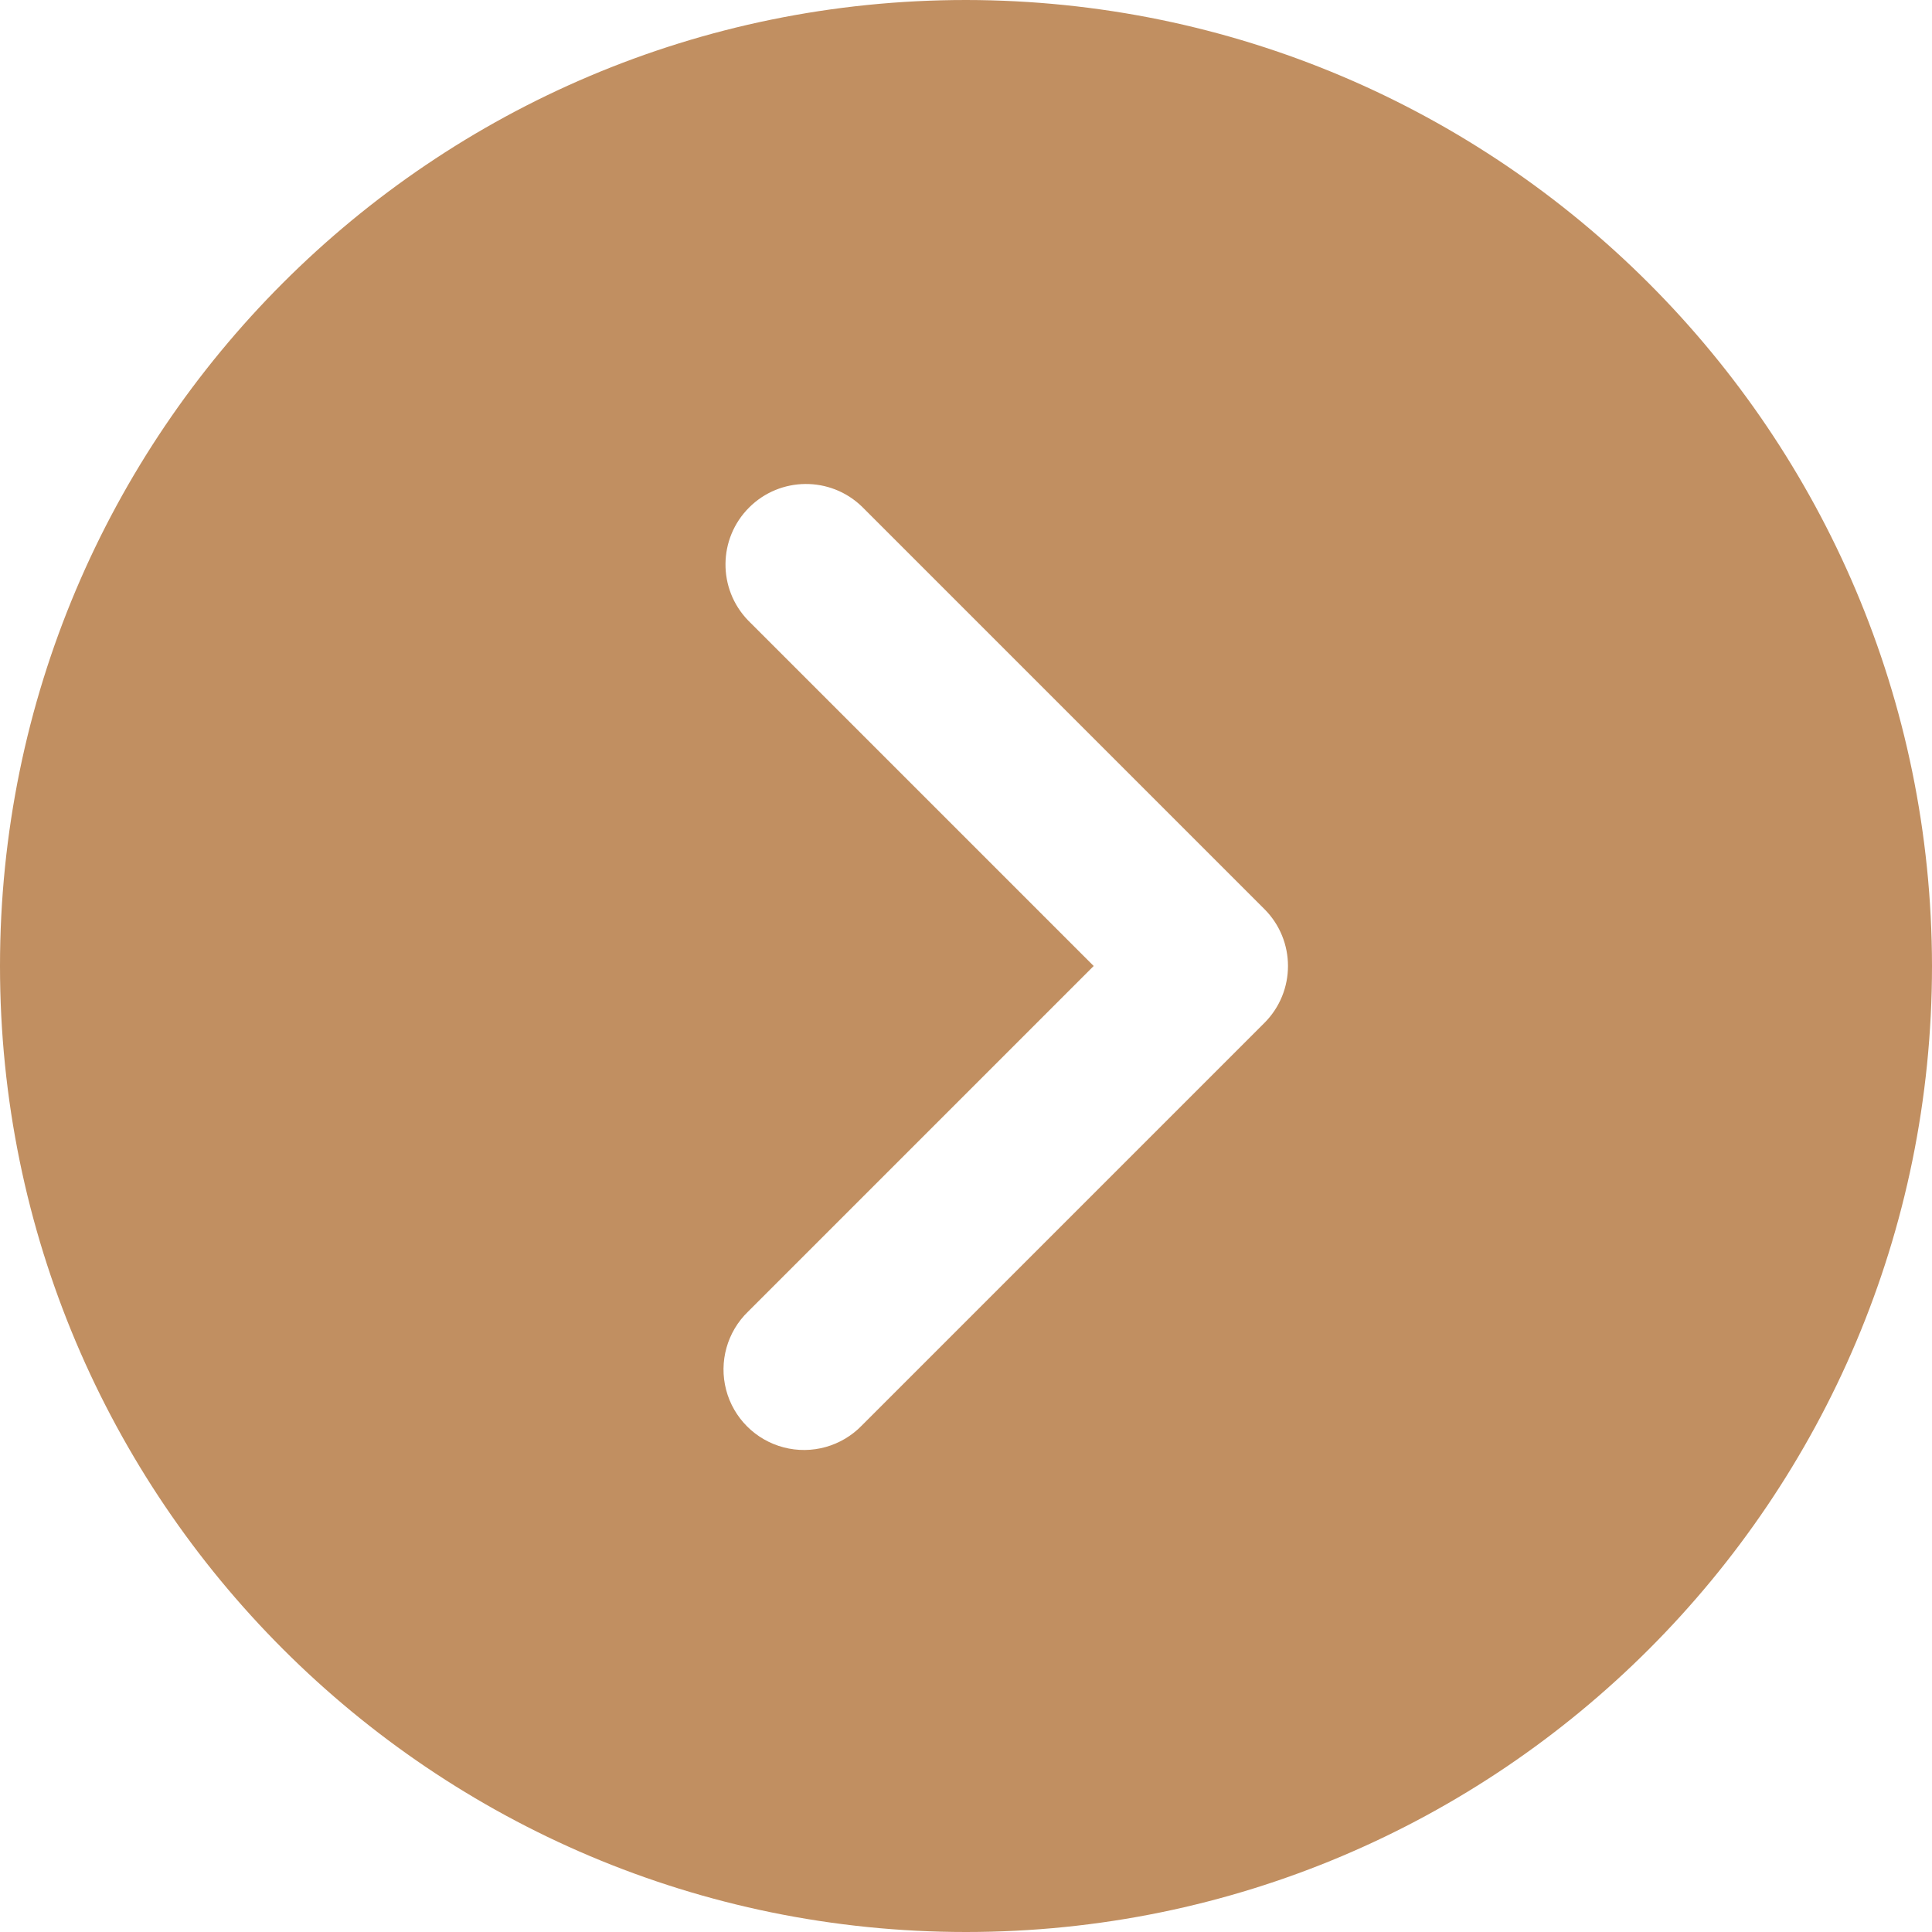
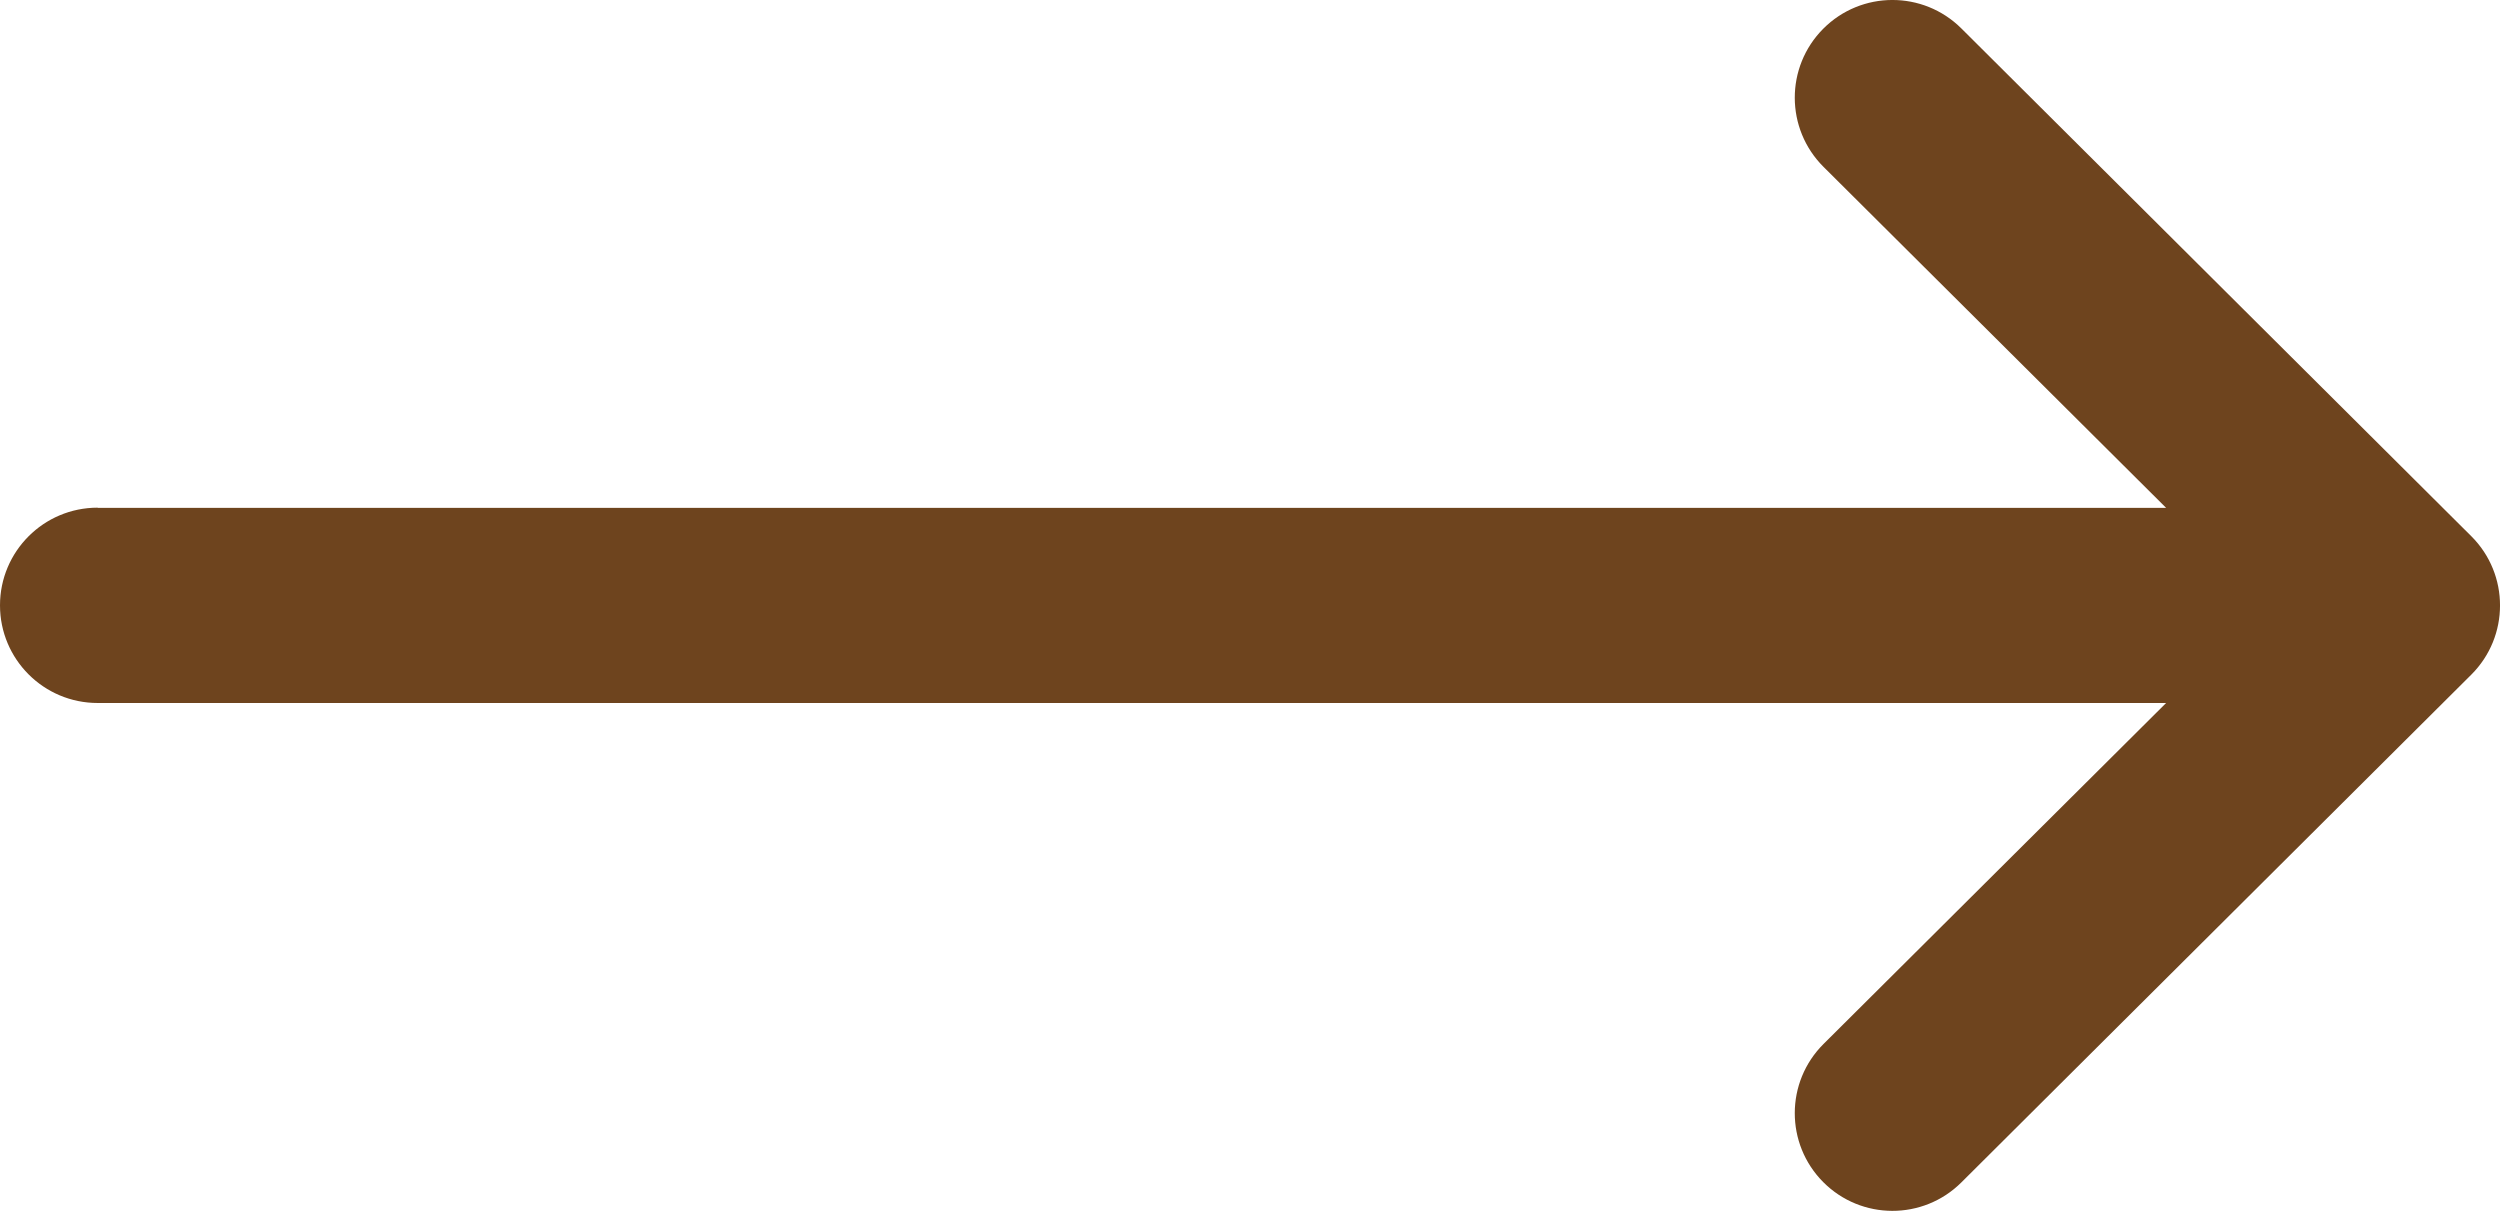
- <svg xmlns="http://www.w3.org/2000/svg" width="24" height="24" viewBox="0 0 24 24">
-   <path id="Path_48" data-name="Path 48" d="M12,0A12,12,0,1,0,24,12,12.013,12.013,0,0,0,12,0Zm3.707,12.707-5,5a1,1,0,1,1-1.414-1.414L13.586,12,9.293,7.707a1,1,0,0,1,1.414-1.414l5,5A1,1,0,0,1,15.707,12.707Z" fill="#c18f61" />
+ <svg xmlns="http://www.w3.org/2000/svg" width="26.469" height="12.821" viewBox="0 0 26.469 12.821">
+   <path id="Path_68" data-name="Path 68" d="M1.034,137.377h21.9l-3.627-3.61a1.034,1.034,0,0,1,1.459-1.466l5.4,5.377h0a1.035,1.035,0,0,1,0,1.464h0l-5.4,5.377a1.034,1.034,0,0,1-1.459-1.466l3.627-3.61H1.034a1.034,1.034,0,1,1,0-2.068Z" transform="translate(0 -132)" fill="#6e441e" />
</svg>
